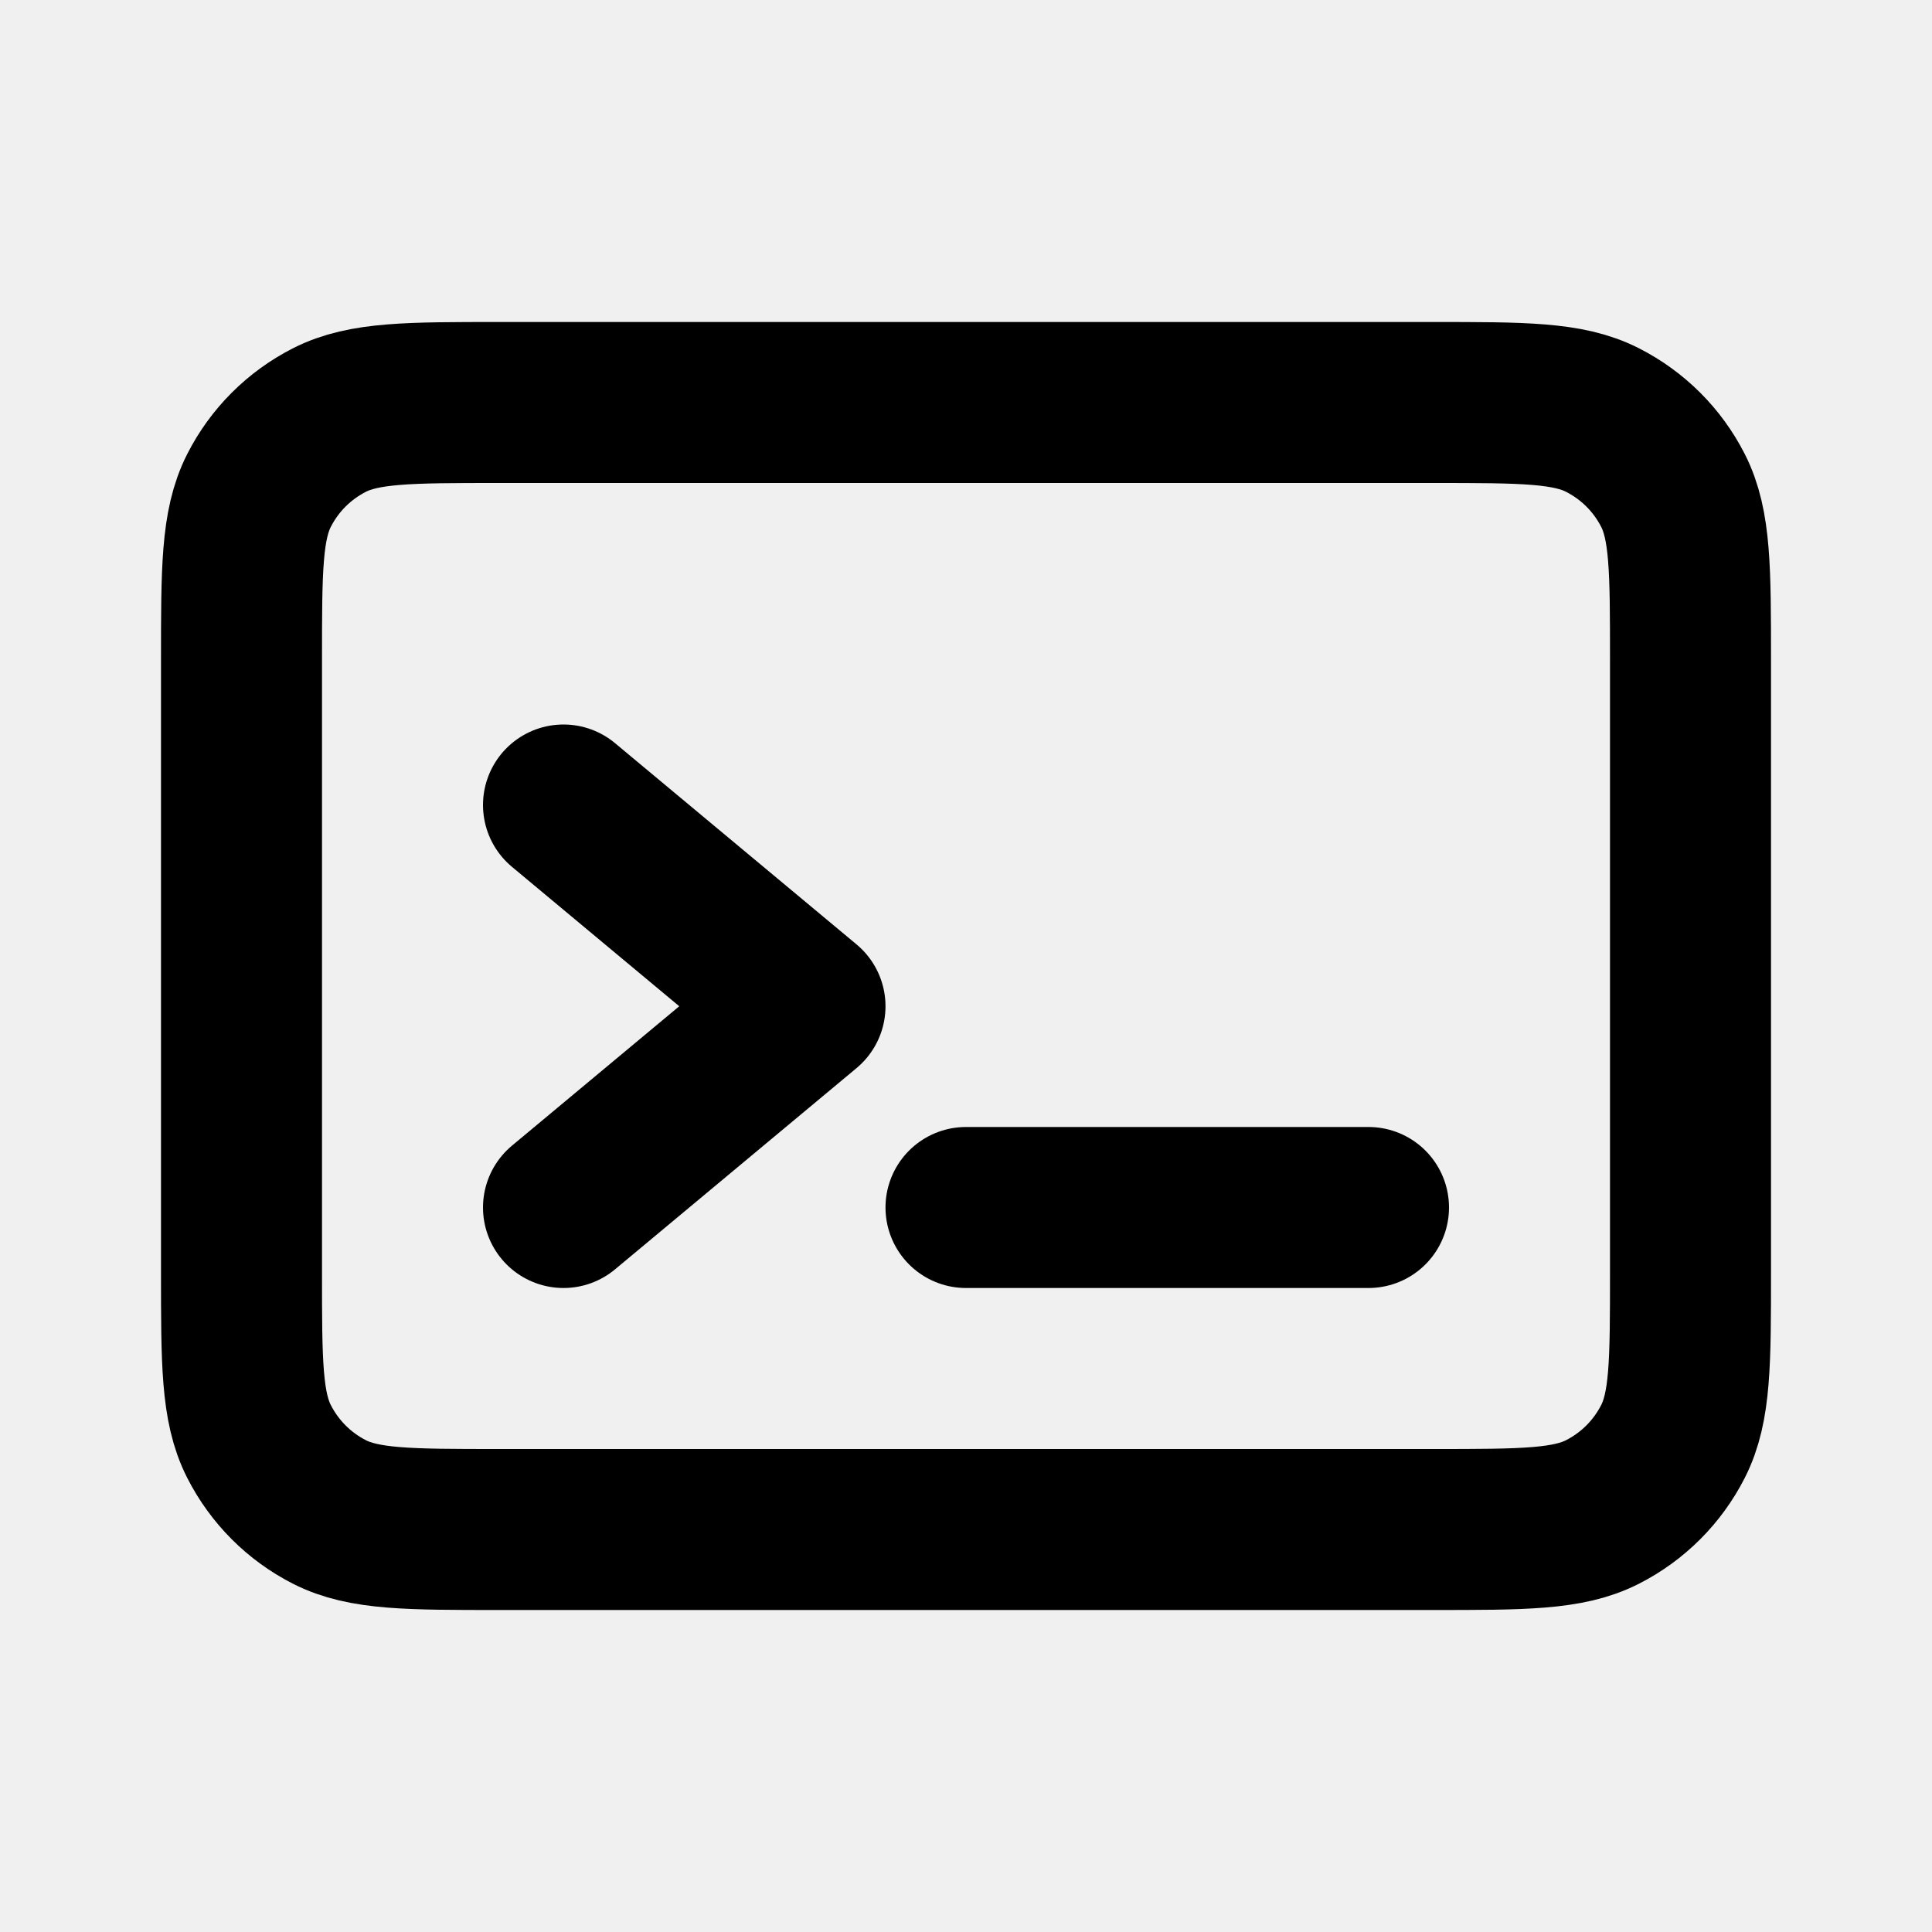
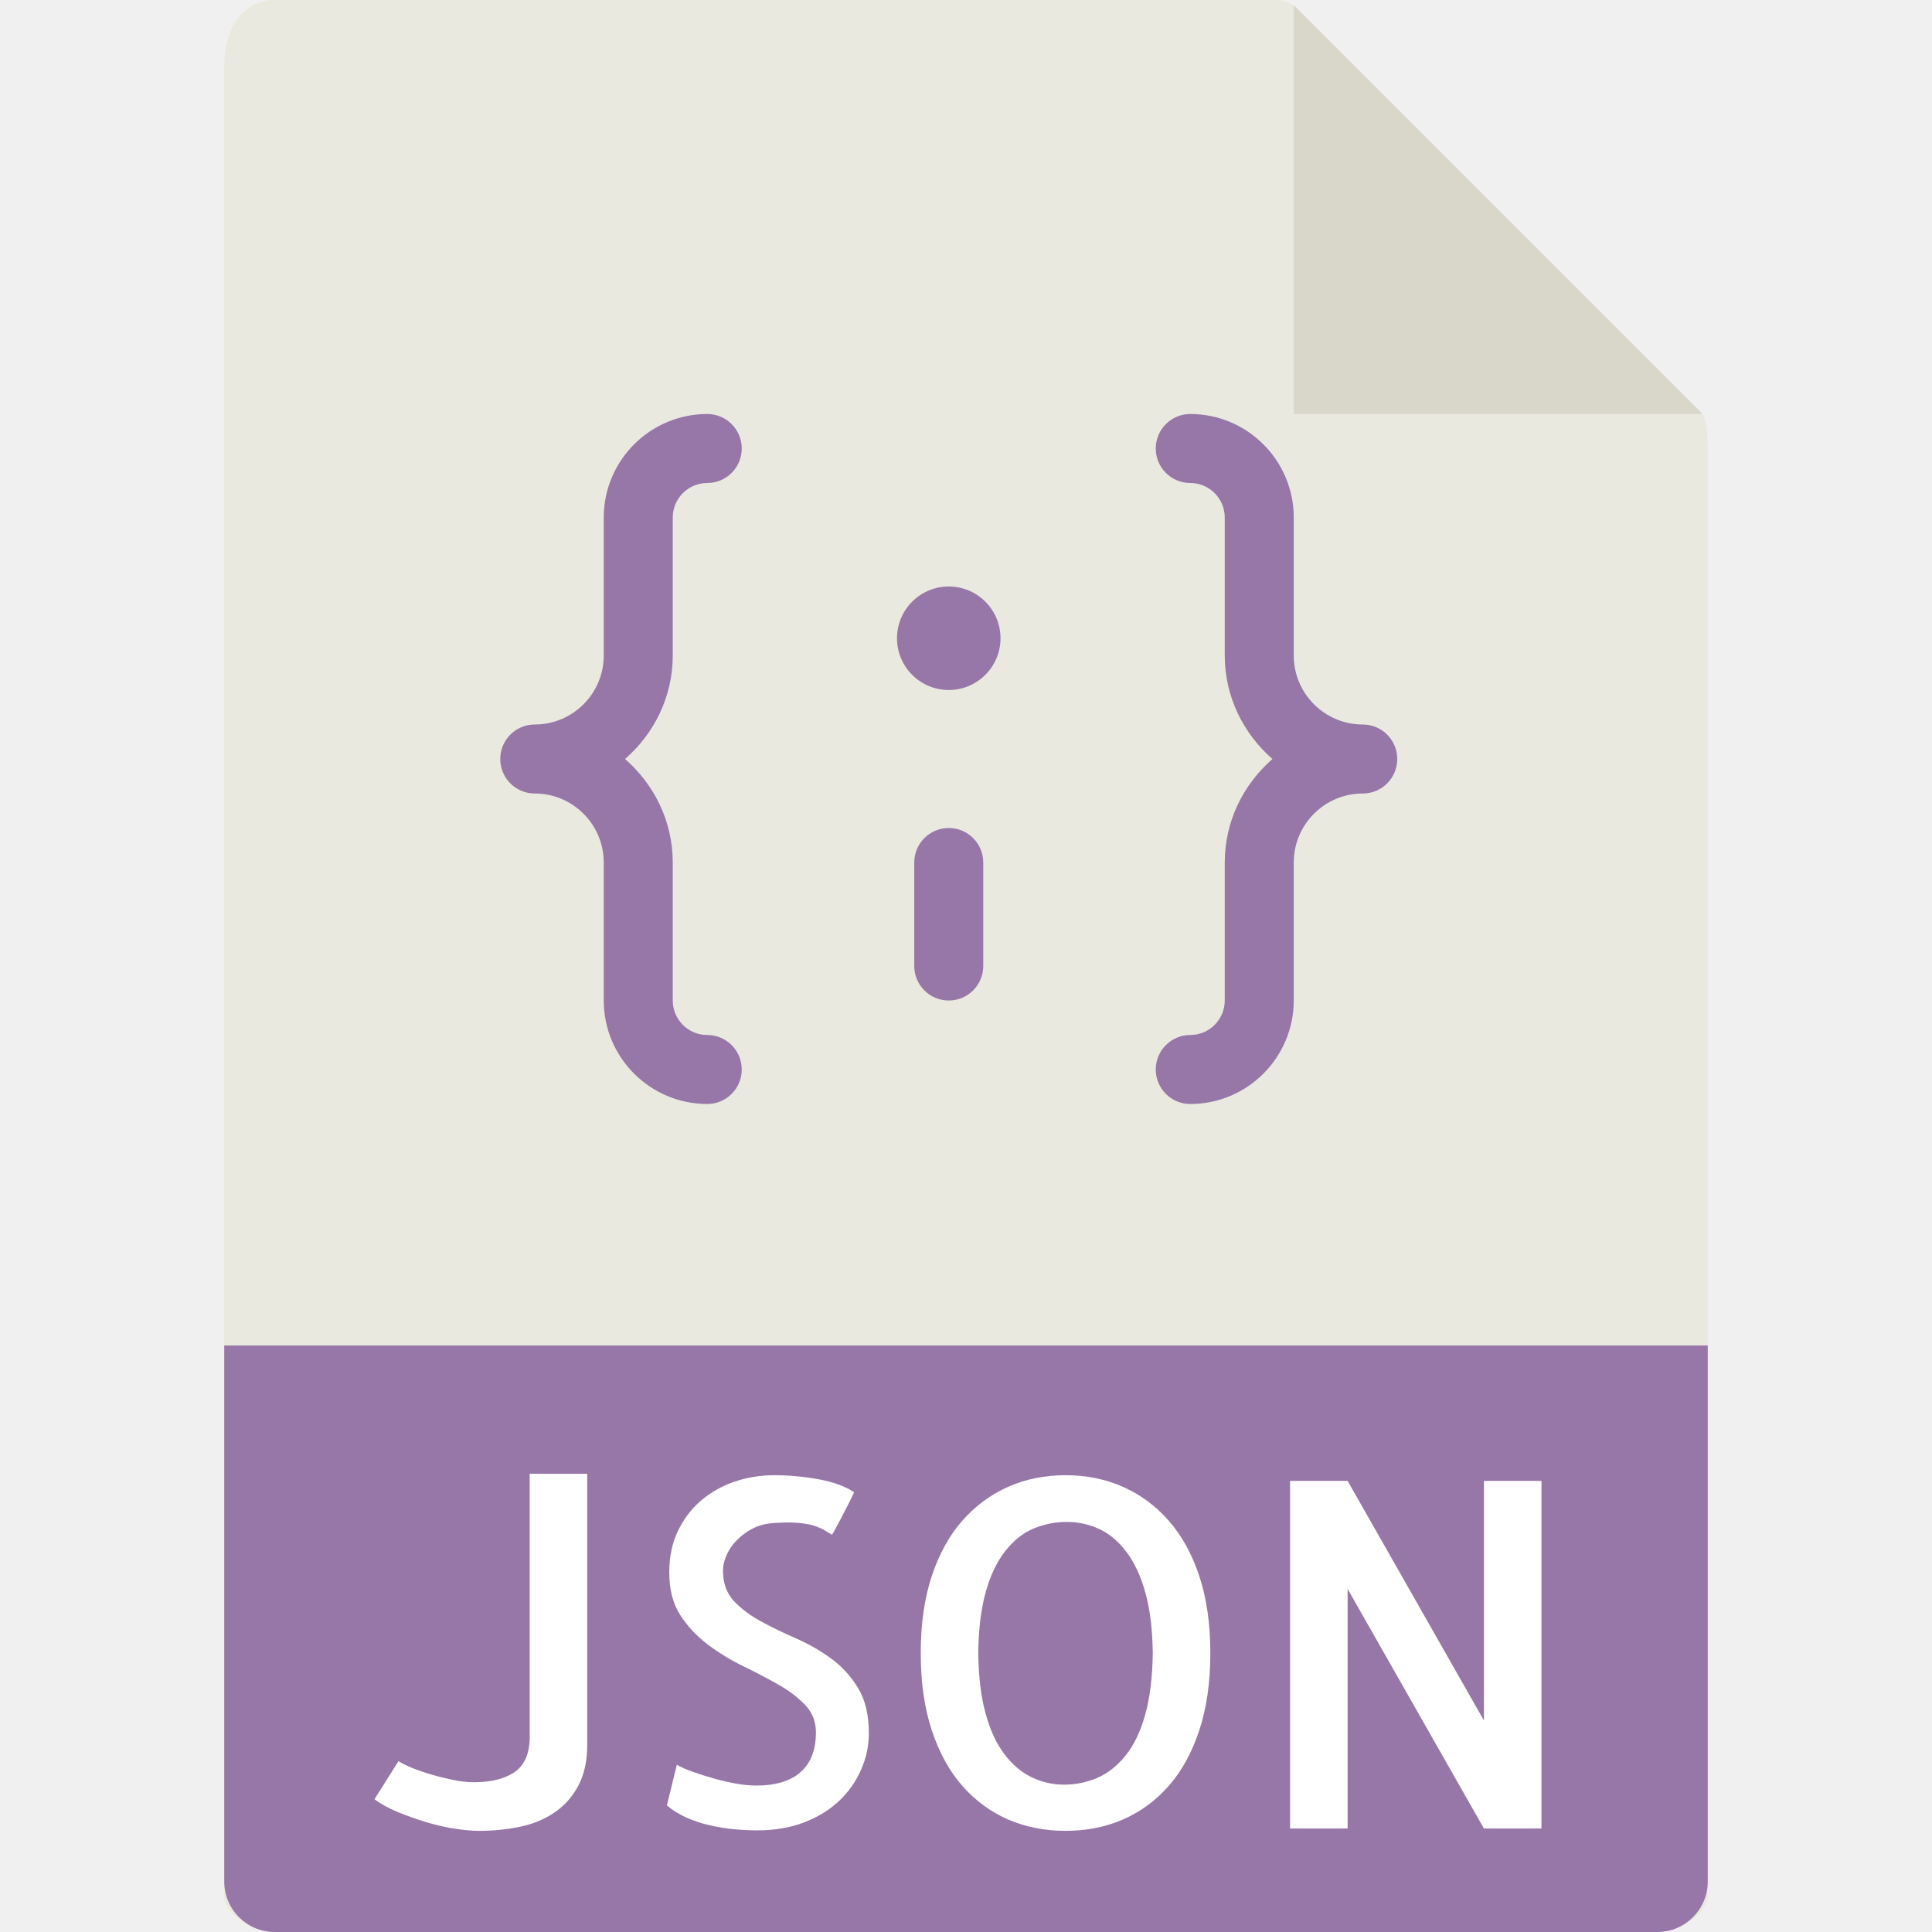
- <svg xmlns="http://www.w3.org/2000/svg" width="800px" height="800px" viewBox="0 0 24 24" fill="none">
-   <g id="SVGRepo_bgCarrier" stroke-width="0" />
-   <g id="SVGRepo_tracerCarrier" stroke-linecap="round" stroke-linejoin="round" />
-   <g id="SVGRepo_iconCarrier">
-     <g id="System / Terminal">
-       <path id="Vector" d="M17 15H12M7 10L10 12.5L7 15M3 15.8V8.2C3 7.08 3 6.52 3.218 6.092C3.41 5.715 3.715 5.41 4.092 5.218C4.52 5 5.08 5 6.2 5H17.8C18.92 5 19.48 5 19.907 5.218C20.284 5.41 20.59 5.715 20.782 6.092C21 6.519 21 7.079 21 8.197V15.803C21 16.921 21 17.48 20.782 17.907C20.59 18.284 20.284 18.59 19.907 18.782C19.48 19 18.921 19 17.803 19H6.197C5.079 19 4.519 19 4.092 18.782C3.715 18.59 3.41 18.284 3.218 17.907C3 17.48 3 16.92 3 15.8Z" stroke="#000000" stroke-width="2" stroke-linecap="round" stroke-linejoin="round" />
+ <svg xmlns="http://www.w3.org/2000/svg" version="1.1" id="Capa_1" x="0px" y="0px" viewBox="0 0 56 56" style="enable-background:new 0 0 56 56;" xml:space="preserve">
+   <g>
+     <path style="fill:#E9E9E0;" d="M36.985,0H7.963C7.155,0,6.5,0.655,6.5,1.926V55c0,0.345,0.655,1,1.463,1h40.074   c0.808,0,1.463-0.655,1.463-1V12.978c0-0.696-0.093-0.92-0.257-1.085L37.607,0.257C37.442,0.093,37.218,0,36.985,0z" />
+     <polygon style="fill:#D9D7CA;" points="37.5,0.151 37.5,12 49.349,12  " />
+     <path style="fill:#9777A8;" d="M48.037,56H7.963C7.155,56,6.5,55.345,6.5,54.537V39h43v15.537C49.5,55.345,48.845,56,48.037,56z" />
+     <g>
+       <path style="fill:#FFFFFF;" d="M17.021,42.719v7.848c0,0.474-0.087,0.873-0.26,1.196s-0.405,0.583-0.697,0.779    s-0.627,0.333-1.005,0.41c-0.378,0.077-0.768,0.116-1.169,0.116c-0.2,0-0.436-0.021-0.704-0.062s-0.547-0.104-0.834-0.191    s-0.563-0.185-0.827-0.294s-0.487-0.232-0.67-0.369l0.697-1.107c0.091,0.063,0.221,0.13,0.39,0.198s0.354,0.132,0.554,0.191    s0.41,0.111,0.629,0.157s0.424,0.068,0.615,0.068c0.483,0,0.868-0.094,1.155-0.28s0.439-0.504,0.458-0.95v-7.711H17.021z" />
+       <path style="fill:#FFFFFF;" d="M25.184,50.238c0,0.364-0.075,0.718-0.226,1.06s-0.362,0.643-0.636,0.902s-0.61,0.467-1.012,0.622    s-0.856,0.232-1.367,0.232c-0.219,0-0.444-0.012-0.677-0.034s-0.467-0.062-0.704-0.116c-0.237-0.055-0.463-0.13-0.677-0.226    s-0.398-0.212-0.554-0.349l0.287-1.176c0.128,0.073,0.289,0.144,0.485,0.212s0.398,0.132,0.608,0.191s0.419,0.107,0.629,0.144    s0.405,0.055,0.588,0.055c0.556,0,0.982-0.13,1.278-0.39s0.444-0.645,0.444-1.155c0-0.31-0.104-0.574-0.314-0.793    s-0.472-0.417-0.786-0.595s-0.654-0.355-1.019-0.533s-0.706-0.388-1.025-0.629s-0.583-0.526-0.793-0.854s-0.314-0.738-0.314-1.23    c0-0.446,0.082-0.843,0.246-1.189s0.385-0.641,0.663-0.882s0.602-0.426,0.971-0.554s0.759-0.191,1.169-0.191    c0.419,0,0.843,0.039,1.271,0.116s0.774,0.203,1.039,0.376c-0.055,0.118-0.118,0.248-0.191,0.39s-0.142,0.273-0.205,0.396    s-0.118,0.226-0.164,0.308s-0.073,0.128-0.082,0.137c-0.055-0.027-0.116-0.063-0.185-0.109s-0.166-0.091-0.294-0.137    s-0.296-0.077-0.506-0.096s-0.479-0.014-0.807,0.014c-0.183,0.019-0.355,0.07-0.52,0.157s-0.31,0.193-0.438,0.321    s-0.228,0.271-0.301,0.431s-0.109,0.313-0.109,0.458c0,0.364,0.104,0.658,0.314,0.882s0.47,0.419,0.779,0.588    s0.647,0.333,1.012,0.492s0.704,0.354,1.019,0.581s0.576,0.513,0.786,0.854S25.184,49.7,25.184,50.238z" />
+       <path style="fill:#FFFFFF;" d="M35.082,47.914c0,0.848-0.107,1.595-0.321,2.242s-0.511,1.185-0.889,1.613s-0.82,0.752-1.326,0.971    s-1.06,0.328-1.661,0.328s-1.155-0.109-1.661-0.328s-0.948-0.542-1.326-0.971s-0.675-0.966-0.889-1.613s-0.321-1.395-0.321-2.242    s0.107-1.593,0.321-2.235s0.511-1.178,0.889-1.606s0.82-0.754,1.326-0.978s1.06-0.335,1.661-0.335s1.155,0.111,1.661,0.335    s0.948,0.549,1.326,0.978s0.675,0.964,0.889,1.606S35.082,47.066,35.082,47.914z M30.844,51.729c0.337,0,0.658-0.066,0.964-0.198    s0.579-0.349,0.82-0.649s0.431-0.695,0.567-1.183s0.21-1.082,0.219-1.784c-0.009-0.684-0.08-1.265-0.212-1.743    s-0.314-0.873-0.547-1.183s-0.497-0.533-0.793-0.67s-0.608-0.205-0.937-0.205c-0.337,0-0.658,0.063-0.964,0.191    s-0.579,0.344-0.82,0.649s-0.431,0.699-0.567,1.183c-0.137,0.483-0.21,1.075-0.219,1.777c0.009,0.684,0.08,1.267,0.212,1.75    s0.314,0.877,0.547,1.183s0.497,0.528,0.793,0.67S30.516,51.729,30.844,51.729z" />
+       <path style="fill:#FFFFFF;" d="M44.68,42.924V53h-1.668l-3.951-6.945V53h-1.668V42.924h1.668l3.951,6.945v-6.945H44.68z" />
+     </g>
+     <g>
+       <path style="fill:#9777A8;" d="M19.5,19v-4c0-0.551,0.448-1,1-1c0.553,0,1-0.448,1-1s-0.447-1-1-1c-1.654,0-3,1.346-3,3v4    c0,1.103-0.897,2-2,2c-0.553,0-1,0.448-1,1s0.447,1,1,1c1.103,0,2,0.897,2,2v4c0,1.654,1.346,3,3,3c0.553,0,1-0.448,1-1    s-0.447-1-1-1c-0.552,0-1-0.449-1-1v-4c0-1.2-0.542-2.266-1.382-3C18.958,21.266,19.5,20.2,19.5,19z" />
+       <circle style="fill:#9777A8;" cx="27.5" cy="18.5" r="1.5" />
+       <path style="fill:#9777A8;" d="M39.5,21c-1.103,0-2-0.897-2-2v-4c0-1.654-1.346-3-3-3c-0.553,0-1,0.448-1,1s0.447,1,1,1    c0.552,0,1,0.449,1,1v4c0,1.2,0.542,2.266,1.382,3c-0.84,0.734-1.382,1.8-1.382,3v4c0,0.551-0.448,1-1,1c-0.553,0-1,0.448-1,1    s0.447,1,1,1c1.654,0,3-1.346,3-3v-4c0-1.103,0.897-2,2-2c0.553,0,1-0.448,1-1S40.053,21,39.5,21z" />
+       <path style="fill:#9777A8;" d="M27.5,24c-0.553,0-1,0.448-1,1v3c0,0.552,0.447,1,1,1s1-0.448,1-1v-3    C28.5,24.448,28.053,24,27.5,24z" />
    </g>
  </g>
+   <g>
+ </g>
+   <g>
+ </g>
+   <g>
+ </g>
+   <g>
+ </g>
+   <g>
+ </g>
+   <g>
+ </g>
+   <g>
+ </g>
+   <g>
+ </g>
+   <g>
+ </g>
+   <g>
+ </g>
+   <g>
+ </g>
+   <g>
+ </g>
+   <g>
+ </g>
+   <g>
+ </g>
+   <g>
+ </g>
</svg>
